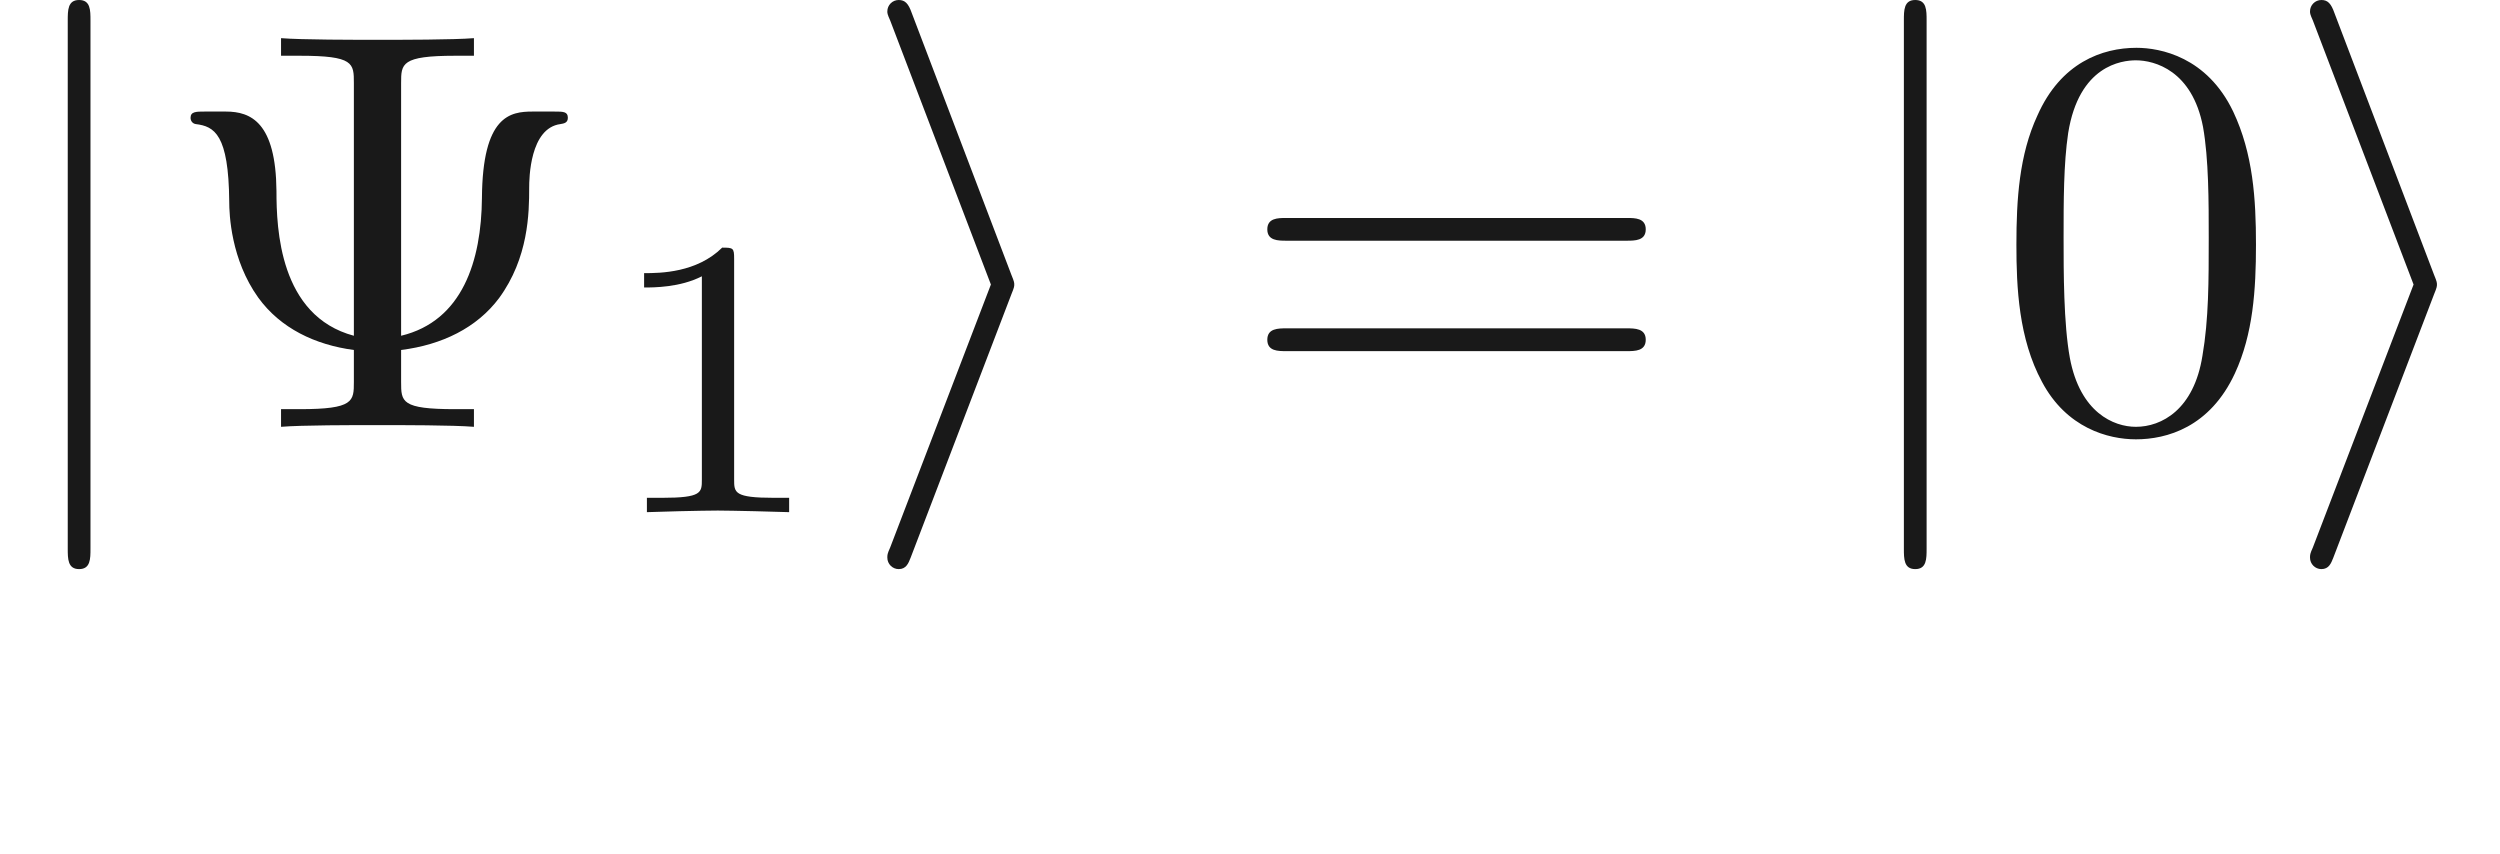
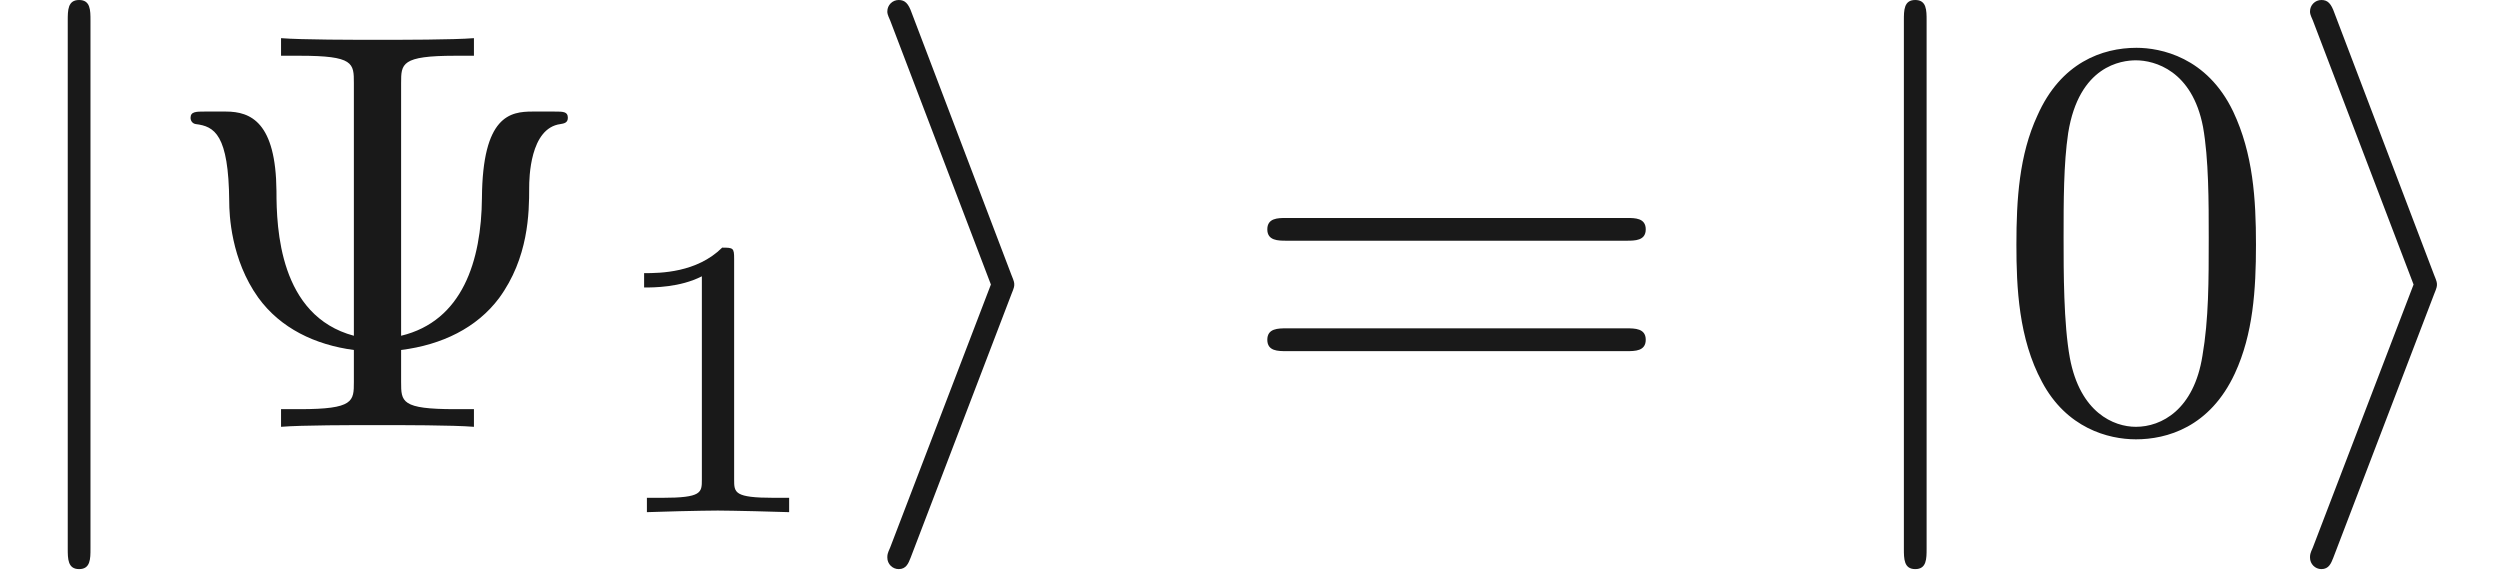
- <svg xmlns="http://www.w3.org/2000/svg" xmlns:ns1="http://github.com/leegao/readme2tex/" xmlns:xlink="http://www.w3.org/1999/xlink" height="14.944pt" ns1:offset="2.4906600000000054" version="1.1" viewBox="-52.075 -69.509 43.766 14.944" width="43.766pt">
+ <svg xmlns="http://www.w3.org/2000/svg" xmlns:ns1="http://github.com/leegao/readme2tex/" xmlns:xlink="http://www.w3.org/1999/xlink" height="9.963pt" ns1:offset="2.4906600000000054" version="1.1" viewBox="-52.075 -69.509 43.766 9.963" width="43.766pt">
  <defs>
-     <path d="M2.336-4.435C2.336-4.624 2.322-4.631 2.127-4.631C1.681-4.191 1.046-4.184 .76-4.184V-3.933C.928-3.933 1.388-3.933 1.771-4.129V-.572C1.771-.342 1.771-.251 1.074-.251H.809V0C.934-.007 1.792-.028 2.05-.028C2.267-.028 3.145-.007 3.299 0V-.251H3.034C2.336-.251 2.336-.342 2.336-.572V-4.435Z" id="g2-49" />
    <path d="M2.72-2.321C2.77-2.441 2.77-2.461 2.77-2.491S2.77-2.54 2.72-2.66L.976-7.243C.917-7.412 .857-7.472 .747-7.472S.548-7.382 .548-7.273C.548-7.243 .548-7.223 .598-7.113L2.361-2.491L.598 2.112C.548 2.222 .548 2.242 .548 2.291C.548 2.401 .638 2.491 .747 2.491C.877 2.491 .917 2.391 .956 2.291L2.72-2.321Z" id="g0-105" />
    <path d="M1.584-7.113C1.584-7.293 1.584-7.472 1.385-7.472S1.186-7.293 1.186-7.113V2.132C1.186 2.311 1.186 2.491 1.385 2.491S1.584 2.311 1.584 2.132V-7.113Z" id="g0-106" />
+     <path d="M2.336-4.435C2.336-4.624 2.322-4.631 2.127-4.631C1.681-4.191 1.046-4.184 .76-4.184V-3.933C.928-3.933 1.388-3.933 1.771-4.129V-.572C1.771-.342 1.771-.251 1.074-.251H.809V0C.934-.007 1.792-.028 2.05-.028C2.267-.028 3.145-.007 3.299 0V-.251H3.034C2.336-.251 2.336-.342 2.336-.572V-4.435Z" id="g2-49" />
    <path d="M4.254-6.017C4.254-6.356 4.254-6.496 5.2-6.496H5.529V-6.804C5.171-6.775 4.254-6.775 3.846-6.775S2.511-6.775 2.152-6.804V-6.496H2.481C3.427-6.496 3.427-6.366 3.427-6.017V-1.594C2.122-1.943 2.072-3.477 2.072-4.125C2.062-5.33 1.624-5.519 1.186-5.519H.817C.667-5.519 .568-5.519 .568-5.41C.568-5.36 .598-5.31 .658-5.3C.986-5.26 1.235-5.121 1.245-3.945C1.245-3.716 1.275-2.929 1.753-2.262C2.142-1.724 2.75-1.435 3.427-1.345V-.787C3.427-.448 3.427-.309 2.481-.309H2.152V0C2.511-.03 3.427-.03 3.836-.03S5.171-.03 5.529 0V-.309H5.2C4.254-.309 4.254-.438 4.254-.787V-1.345C4.971-1.435 5.579-1.733 5.968-2.252C6.486-2.959 6.496-3.746 6.496-4.184C6.496-4.344 6.506-5.23 7.044-5.3C7.103-5.31 7.173-5.32 7.173-5.41C7.173-5.519 7.093-5.519 6.934-5.519H6.555C6.167-5.519 5.679-5.45 5.669-4.005C5.659-2.909 5.33-1.853 4.254-1.594V-6.017Z" id="g1-9" />
    <path d="M4.583-3.188C4.583-3.985 4.533-4.782 4.184-5.519C3.726-6.476 2.909-6.635 2.491-6.635C1.893-6.635 1.166-6.376 .757-5.45C.438-4.762 .389-3.985 .389-3.188C.389-2.441 .428-1.544 .837-.787C1.265 .02 1.993 .219 2.481 .219C3.019 .219 3.776 .01 4.214-.936C4.533-1.624 4.583-2.401 4.583-3.188ZM2.481 0C2.092 0 1.504-.249 1.325-1.205C1.215-1.803 1.215-2.72 1.215-3.308C1.215-3.945 1.215-4.603 1.295-5.141C1.484-6.326 2.232-6.416 2.481-6.416C2.809-6.416 3.467-6.237 3.656-5.25C3.756-4.692 3.756-3.935 3.756-3.308C3.756-2.56 3.756-1.883 3.646-1.245C3.497-.299 2.929 0 2.481 0Z" id="g1-48" />
    <path d="M6.844-3.258C6.994-3.258 7.183-3.258 7.183-3.457S6.994-3.656 6.854-3.656H.887C.747-3.656 .558-3.656 .558-3.457S.747-3.258 .897-3.258H6.844ZM6.854-1.325C6.994-1.325 7.183-1.325 7.183-1.524S6.994-1.724 6.844-1.724H.897C.747-1.724 .558-1.724 .558-1.524S.747-1.325 .887-1.325H6.854Z" id="g1-61" />
    <path d="M3.318-.757C3.357-.359 3.626 .06 4.095 .06C4.304 .06 4.912-.08 4.912-.887V-1.445H4.663V-.887C4.663-.309 4.413-.249 4.304-.249C3.975-.249 3.935-.697 3.935-.747V-2.74C3.935-3.158 3.935-3.547 3.577-3.915C3.188-4.304 2.69-4.463 2.212-4.463C1.395-4.463 .707-3.995 .707-3.337C.707-3.039 .907-2.869 1.166-2.869C1.445-2.869 1.624-3.068 1.624-3.328C1.624-3.447 1.574-3.776 1.116-3.786C1.385-4.134 1.873-4.244 2.192-4.244C2.68-4.244 3.248-3.856 3.248-2.969V-2.6C2.74-2.57 2.042-2.54 1.415-2.242C.667-1.903 .418-1.385 .418-.946C.418-.139 1.385 .11 2.012 .11C2.67 .11 3.128-.289 3.318-.757ZM3.248-2.391V-1.395C3.248-.448 2.531-.11 2.082-.11C1.594-.11 1.186-.458 1.186-.956C1.186-1.504 1.604-2.331 3.248-2.391Z" id="g1-97" />
  </defs>
  <g fill-opacity="0.9" id="page1">
    <use x="-52.075" y="-62.037" xlink:href="#g0-106" />
    <use x="-49.307" y="-62.037" xlink:href="#g1-9" />
    <use x="-41.559" y="-60.543" xlink:href="#g2-49" />
    <use x="-37.089" y="-62.037" xlink:href="#g0-105" />
    <use x="-30.447" y="-62.037" xlink:href="#g1-61" />
    <use x="-19.931" y="-62.037" xlink:href="#g0-106" />
    <use x="-17.164" y="-62.037" xlink:href="#g1-48" />
    <use x="-12.183" y="-62.037" xlink:href="#g0-105" />
  </g>
</svg>
